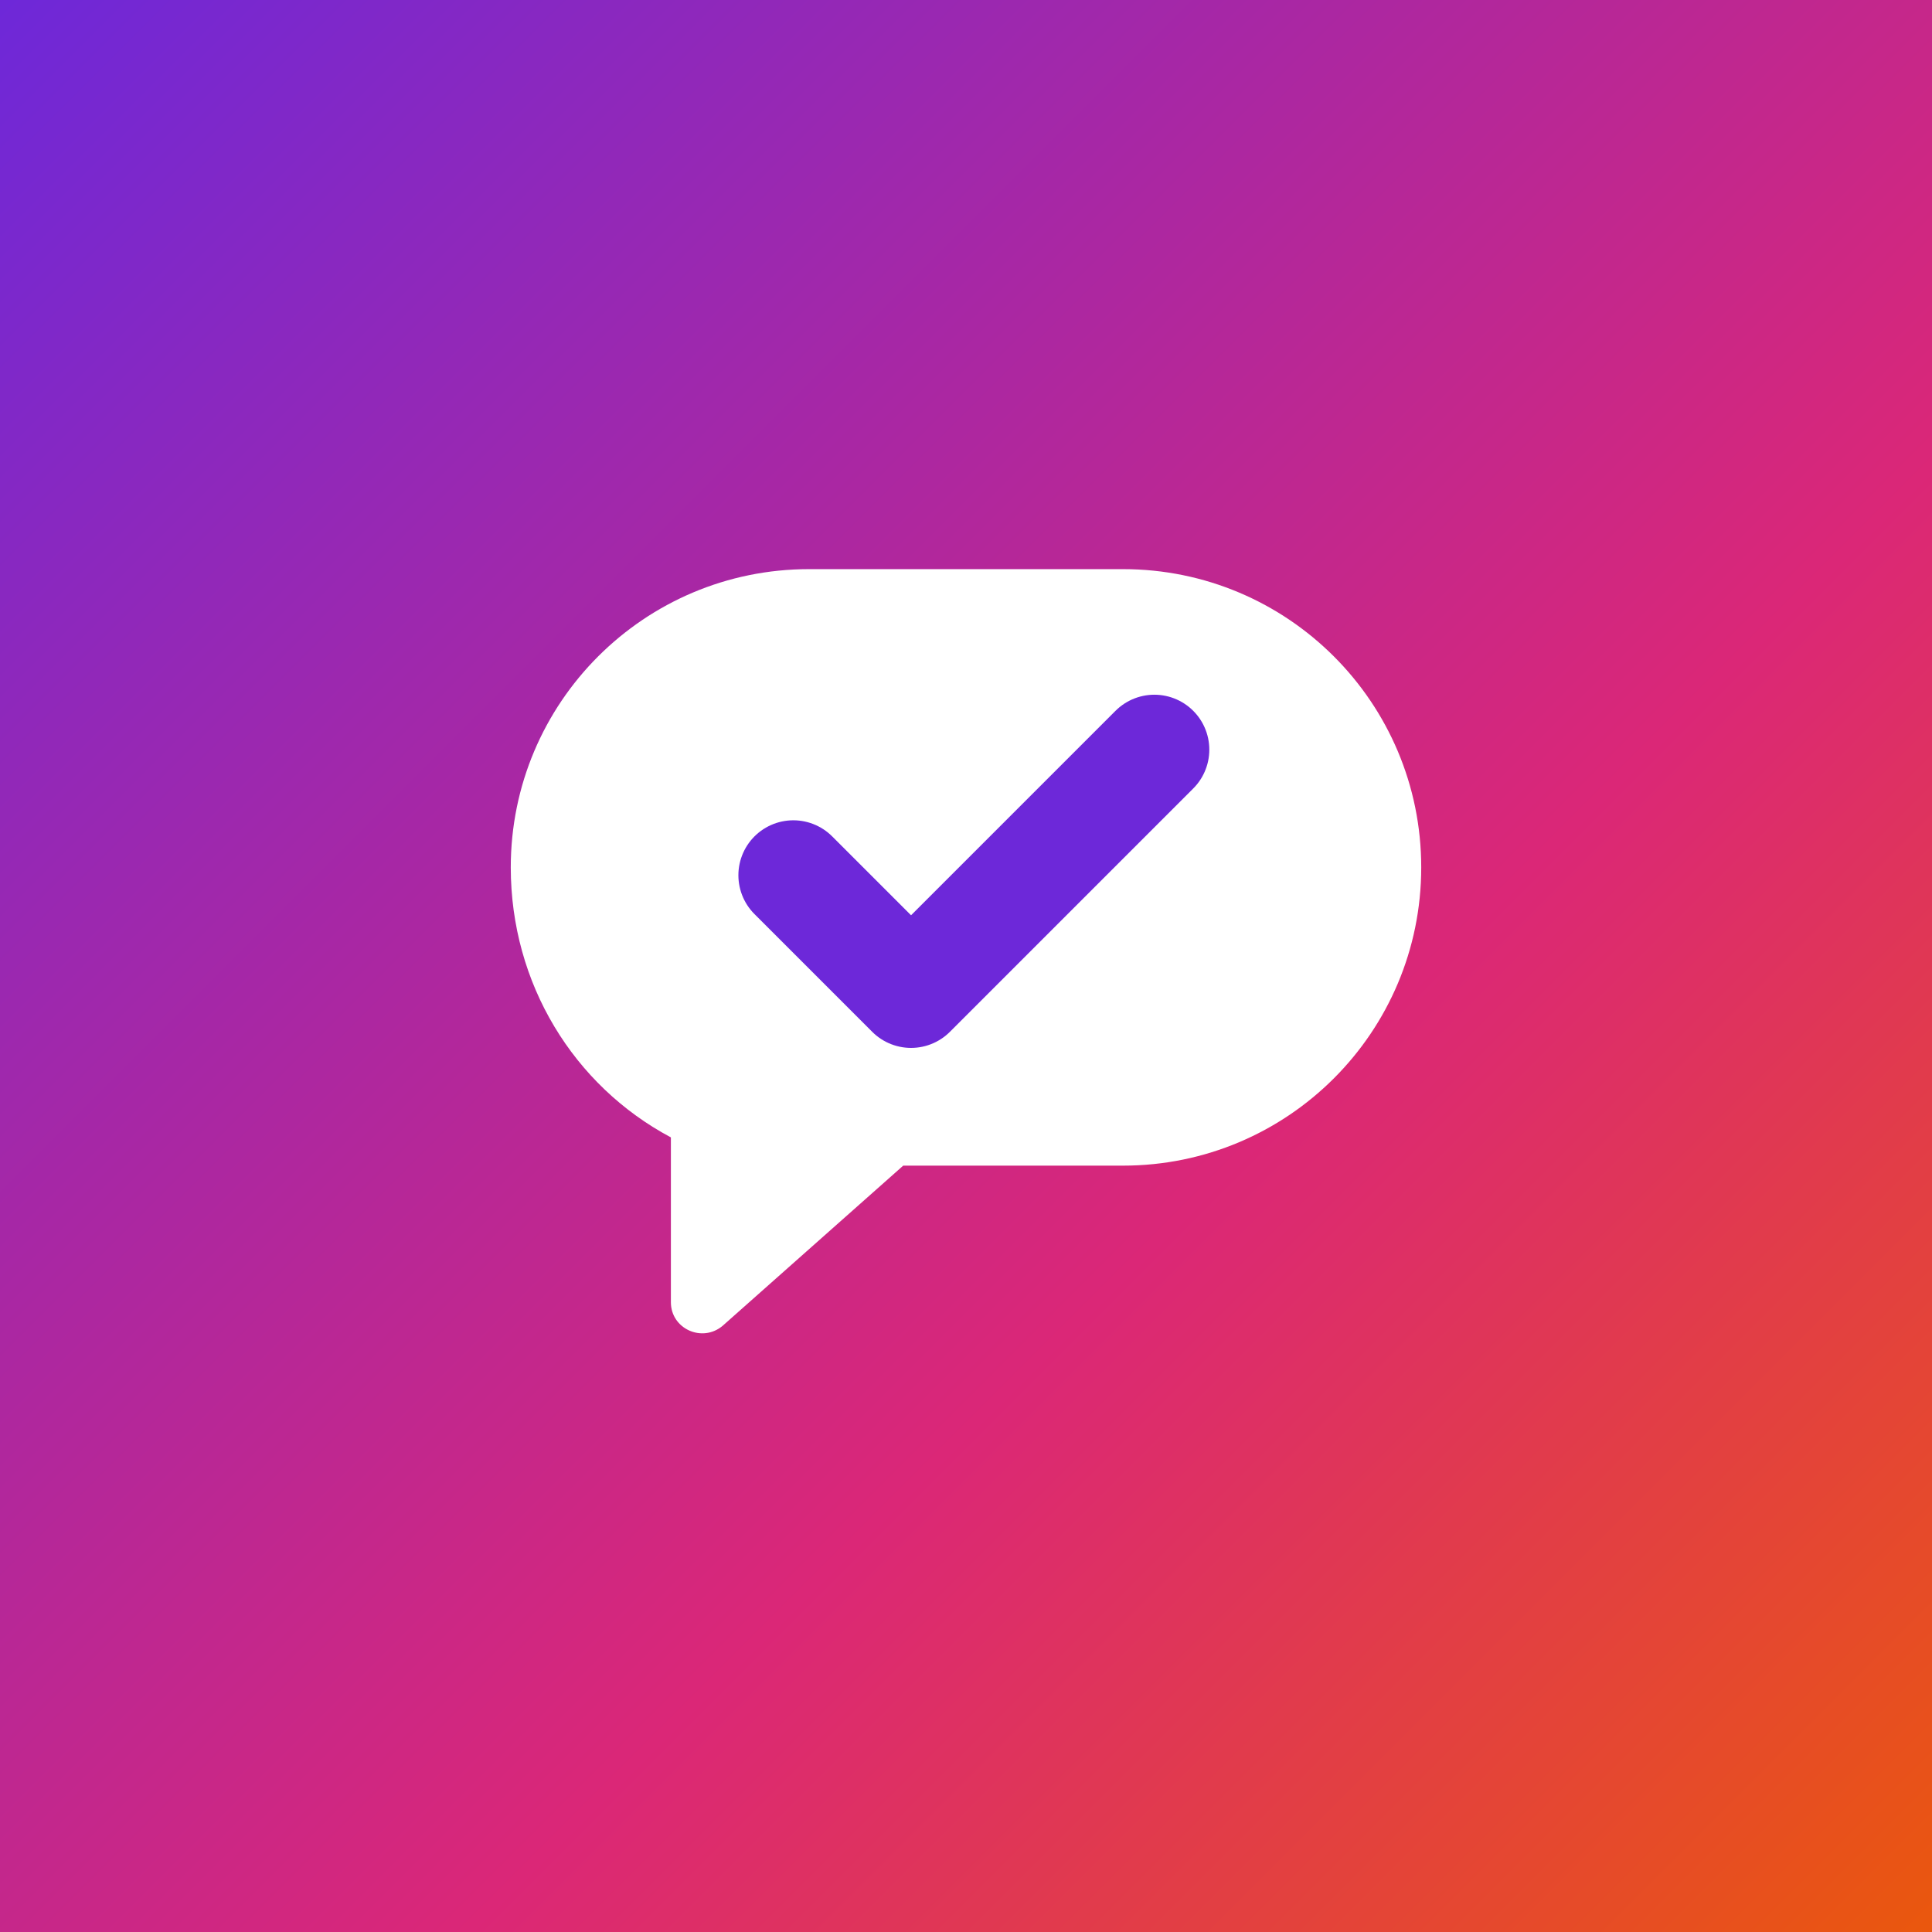
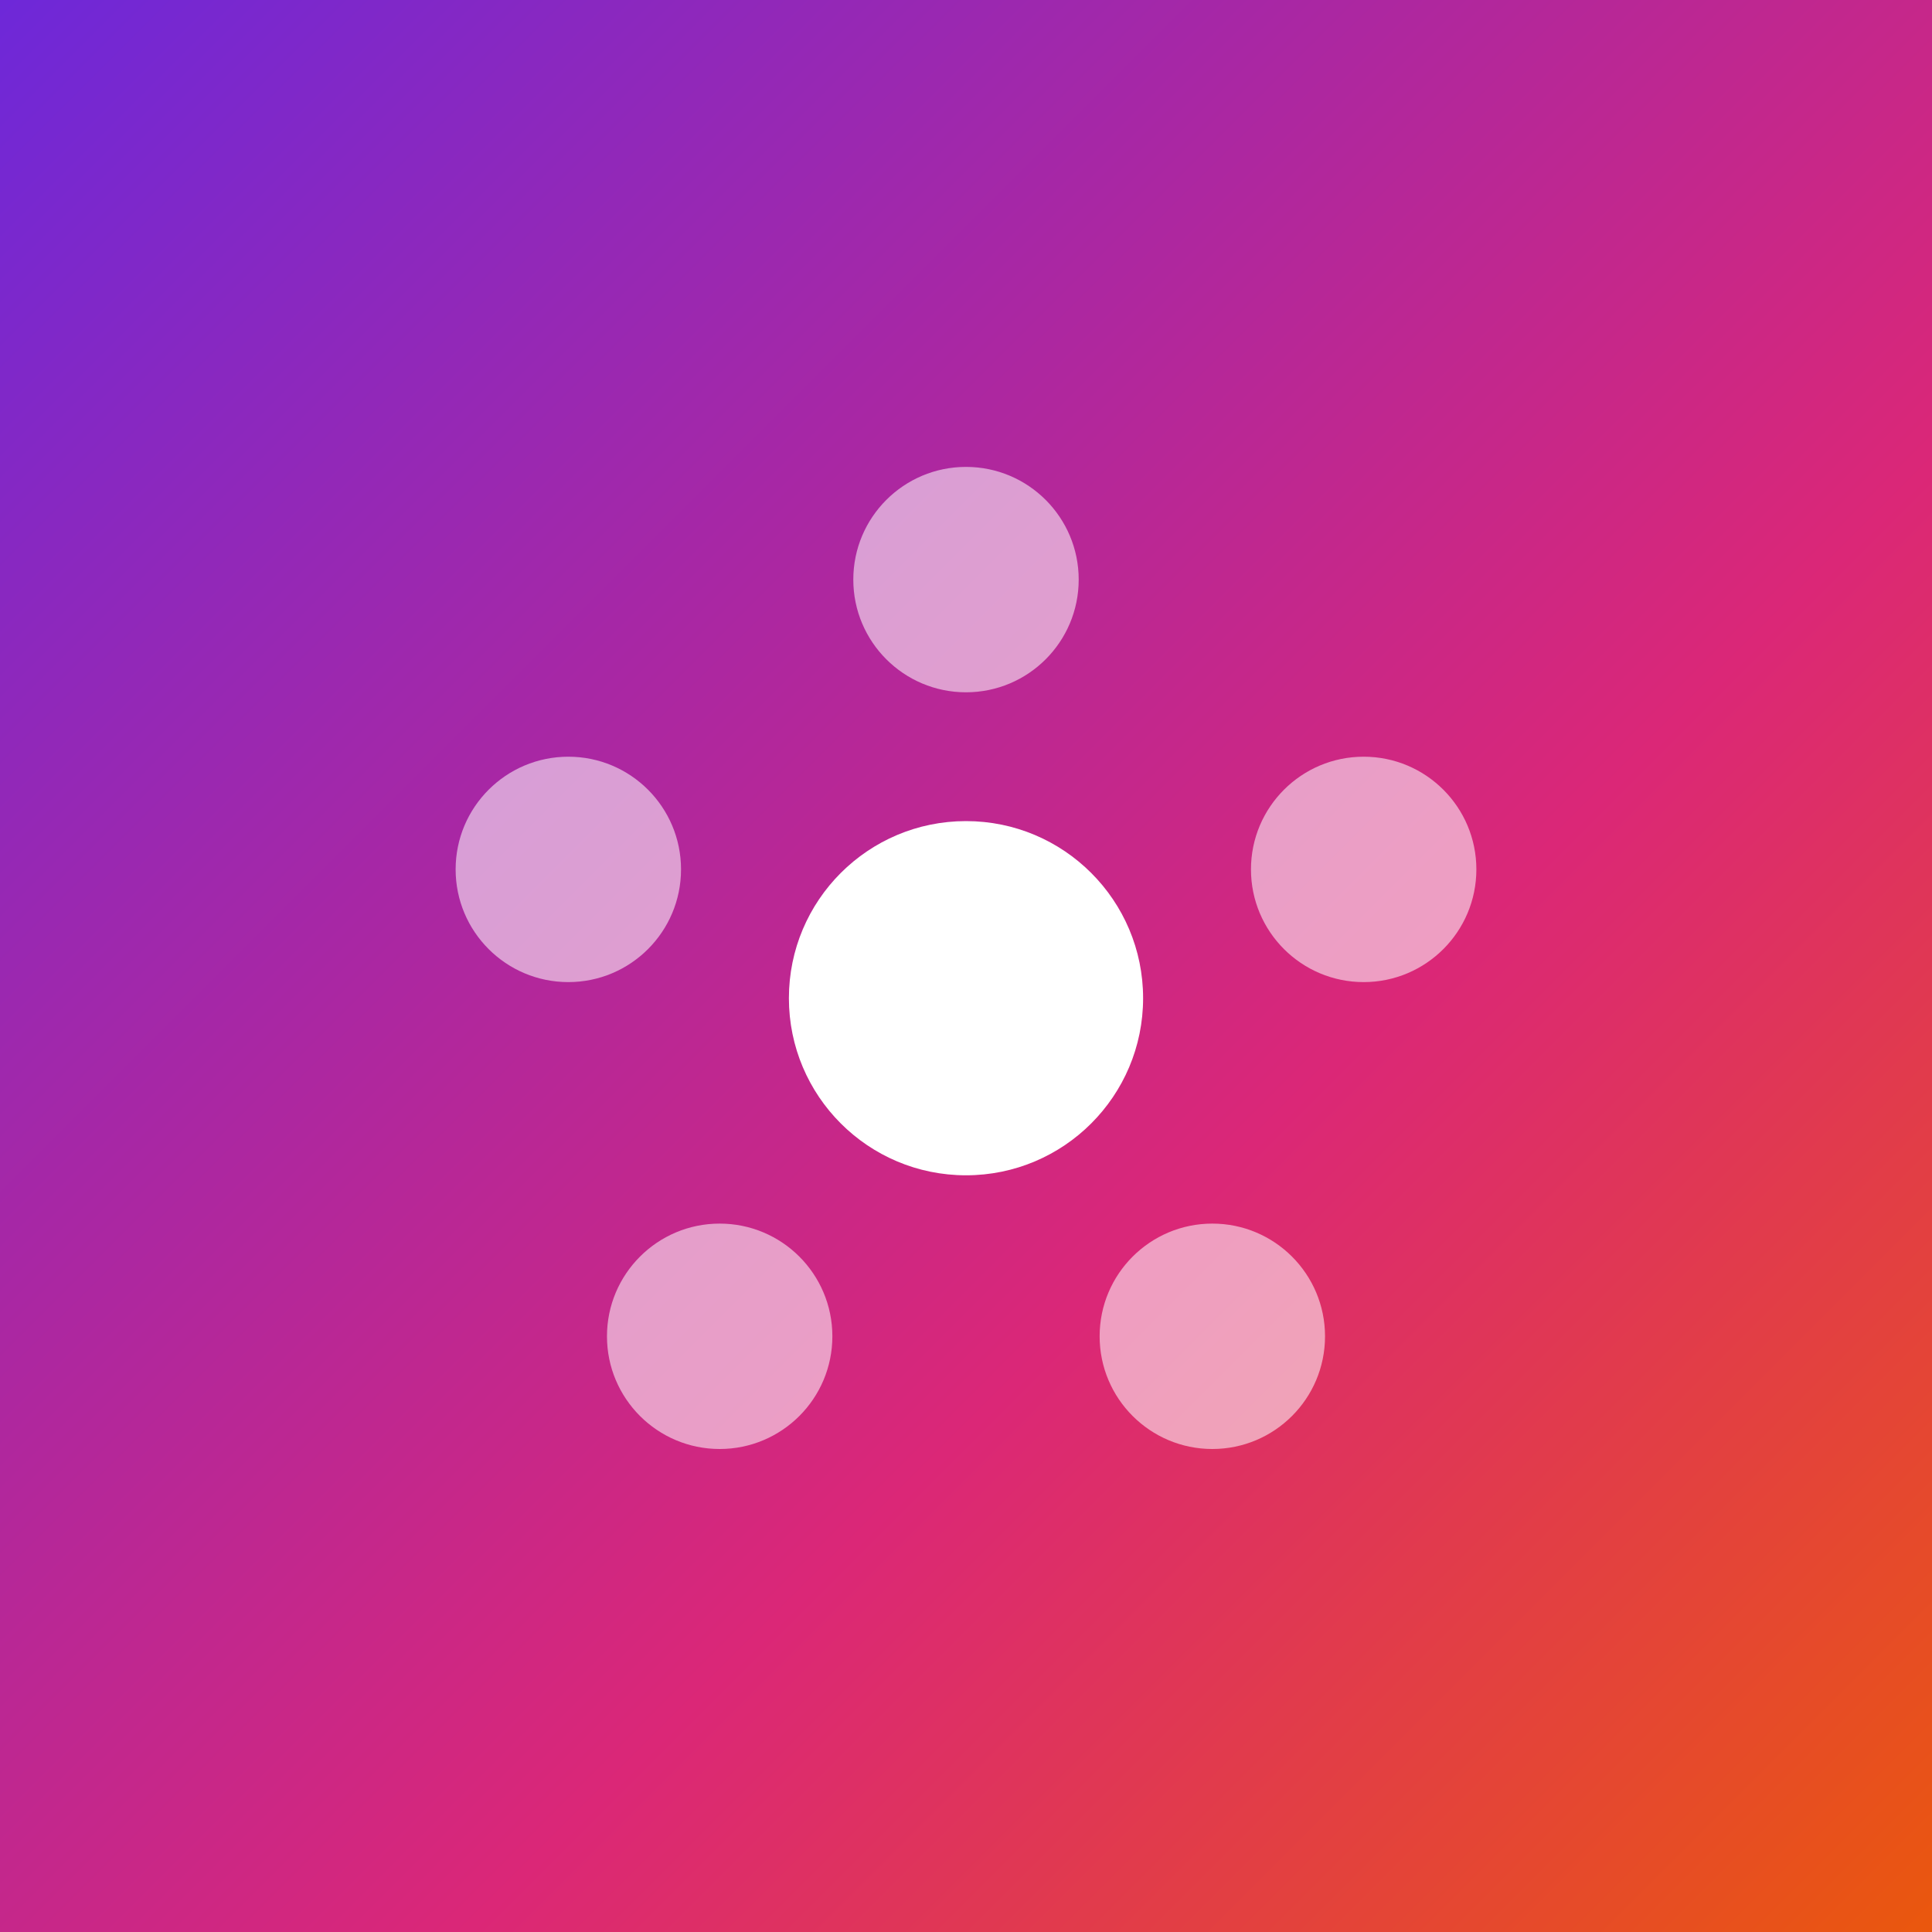
<svg xmlns="http://www.w3.org/2000/svg" viewBox="0 0 96 96">
  <defs>
    <linearGradient id="g" x1="0" y1="0" x2="1" y2="1">
      <stop offset="0" stop-color="#6D28D9" />
      <stop offset=".62" stop-color="#DB2777" />
      <stop offset="1" stop-color="#EA580C" />
    </linearGradient>
  </defs>
  <rect width="96" height="96" fill="url(#g)" />
-   <g transform="translate(48 47) scale(.78) translate(-48 -46)">
-     <path d="M38 22h20c10.5 0 19 8.5 19 19s-8.5 19-19 19H44l-11.5 10.2c-1.3 1.1-3.3.2-3.3-1.5V58.2C23 54.9 19 48.4 19 41c0-10.5 8.5-19 19-19z" fill="#fff" />
-     <path d="M37 41.5l7.5 7.5L60 33.5" fill="none" stroke="#6D28D9" stroke-width="7" stroke-linecap="round" stroke-linejoin="round" />
+   <g transform="translate(48 48) scale(.8) translate(-48 -46)">
+     <g fill="#fff" fill-opacity=".55">
+       <circle cx="48" cy="22" r="7" />
+       <circle cx="72.7" cy="40" r="7" />
+       <circle cx="63.3" cy="69" r="7" />
+       <circle cx="32.7" cy="69" r="7" />
+       <circle cx="23.3" cy="40" r="7" />
+     </g>
+     <circle cx="48" cy="48" r="11" fill="#fff" />
  </g>
</svg>
